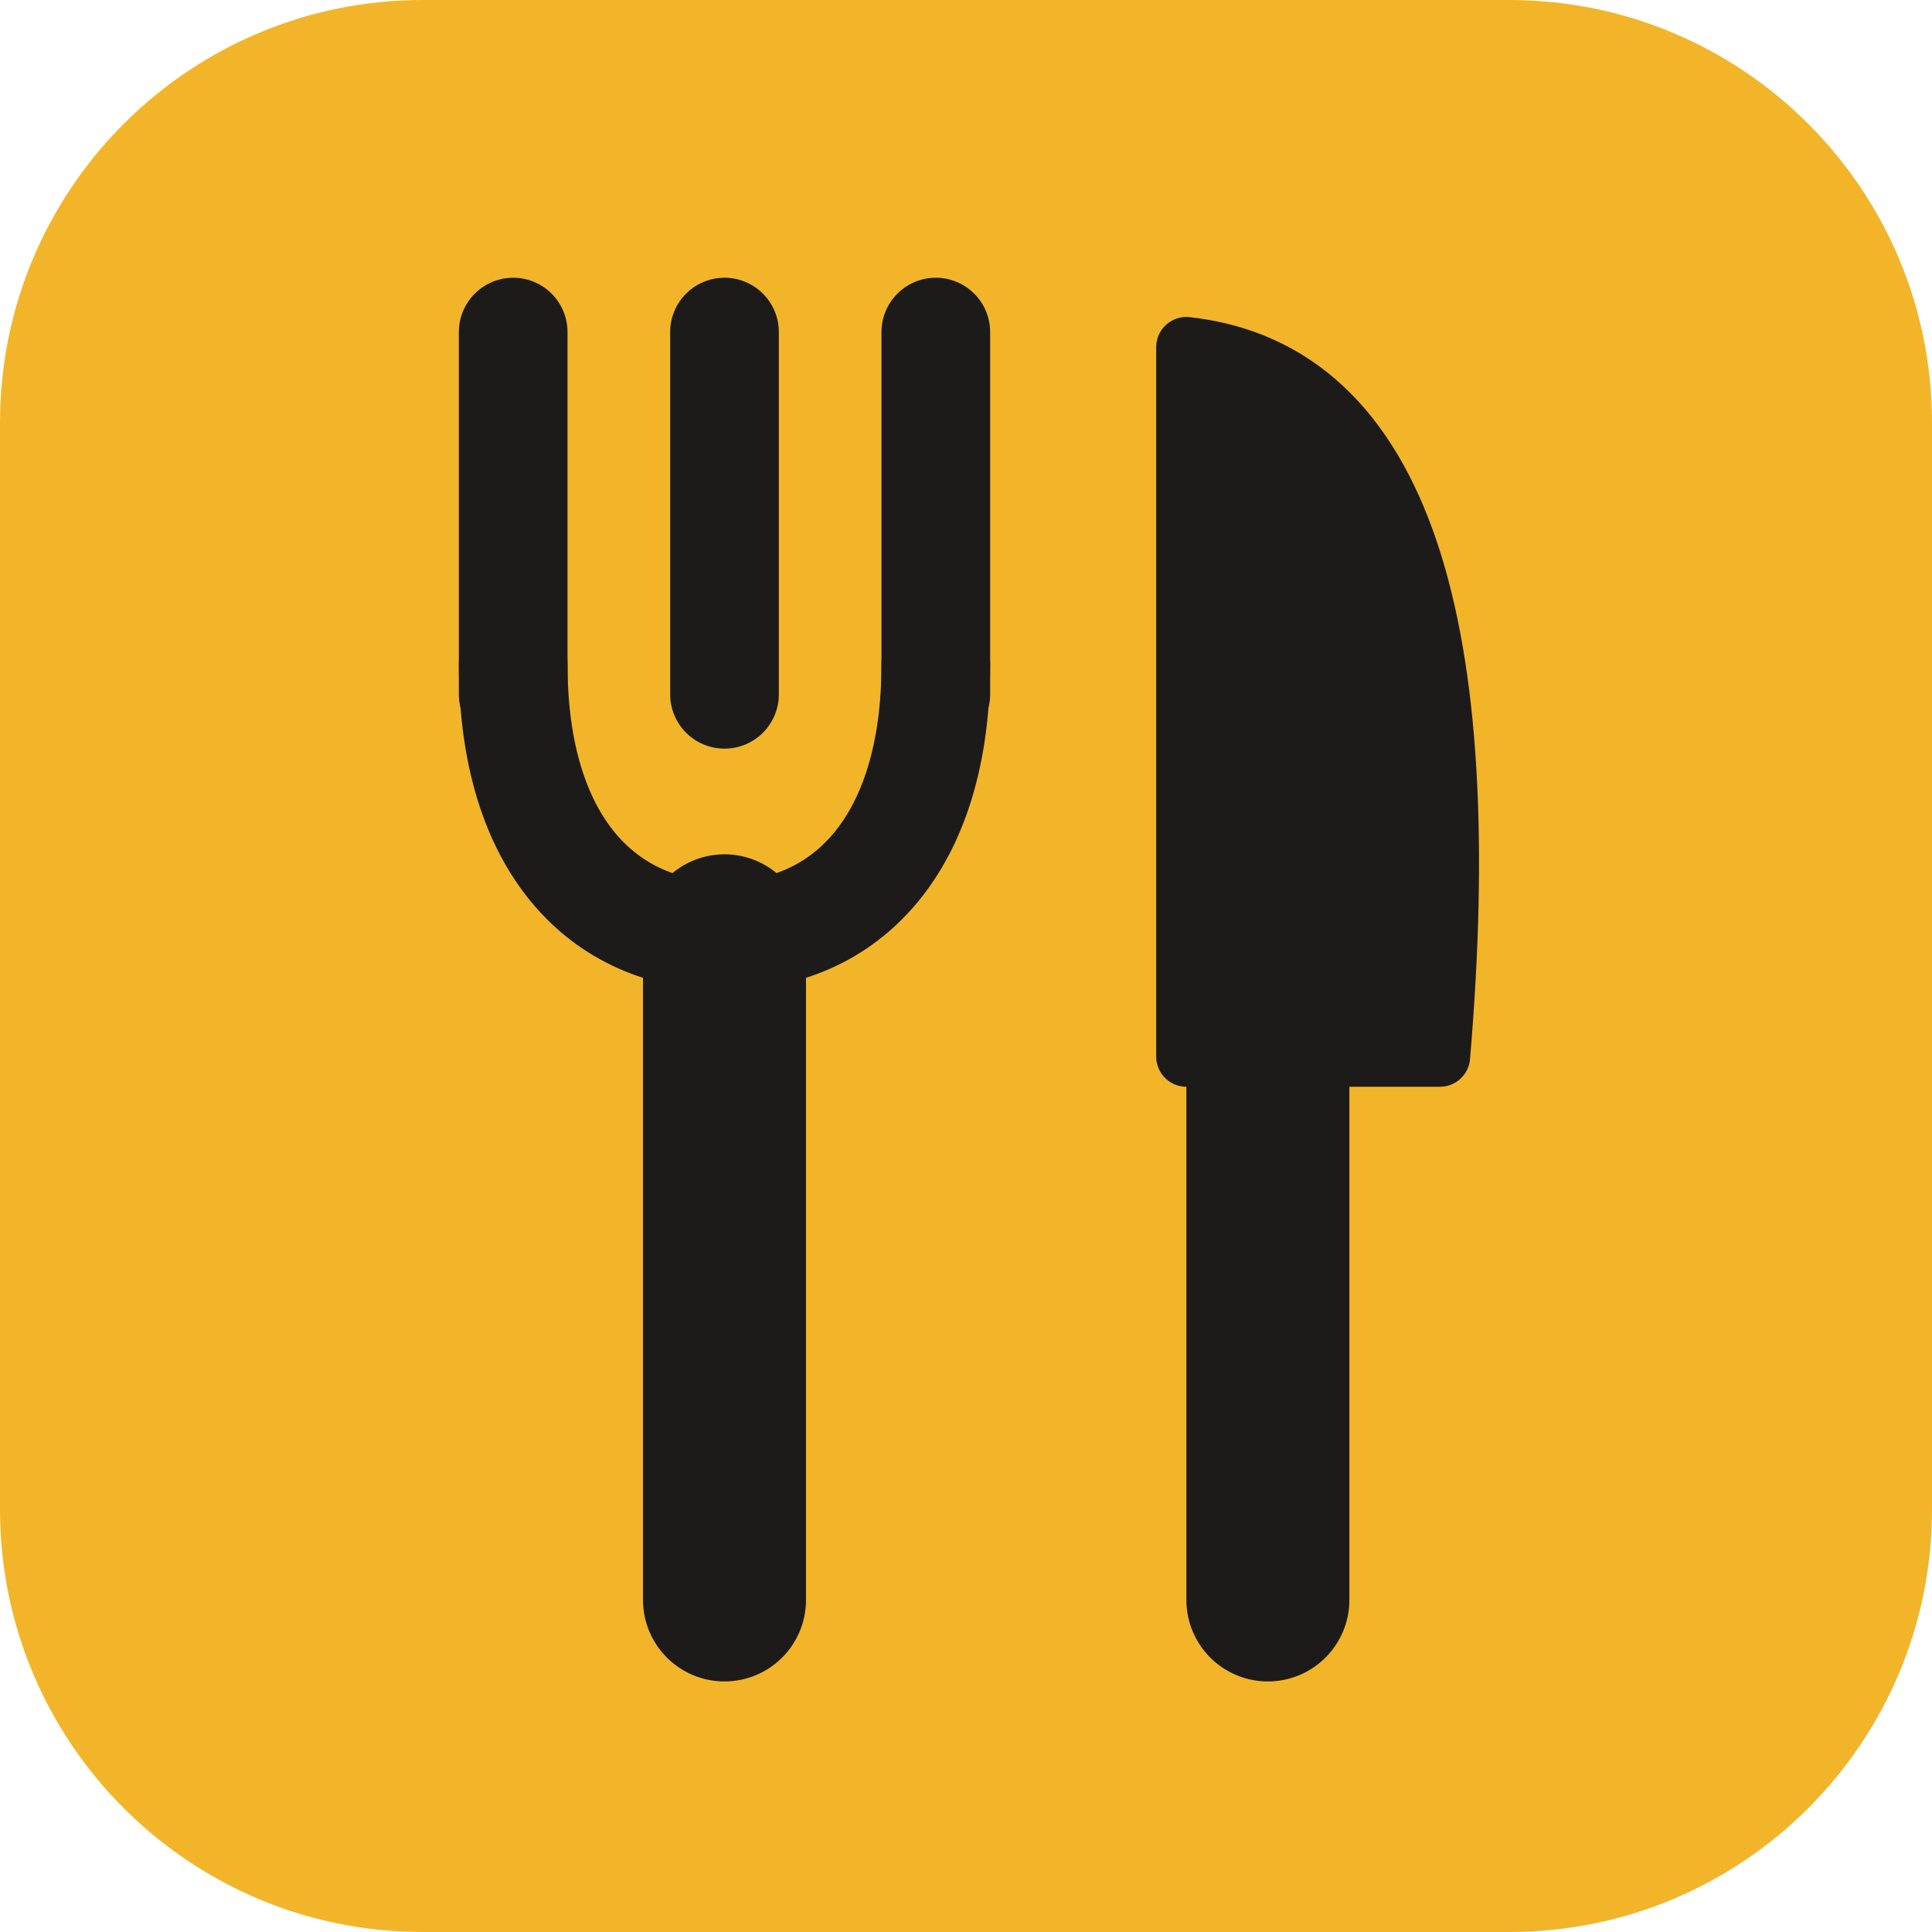
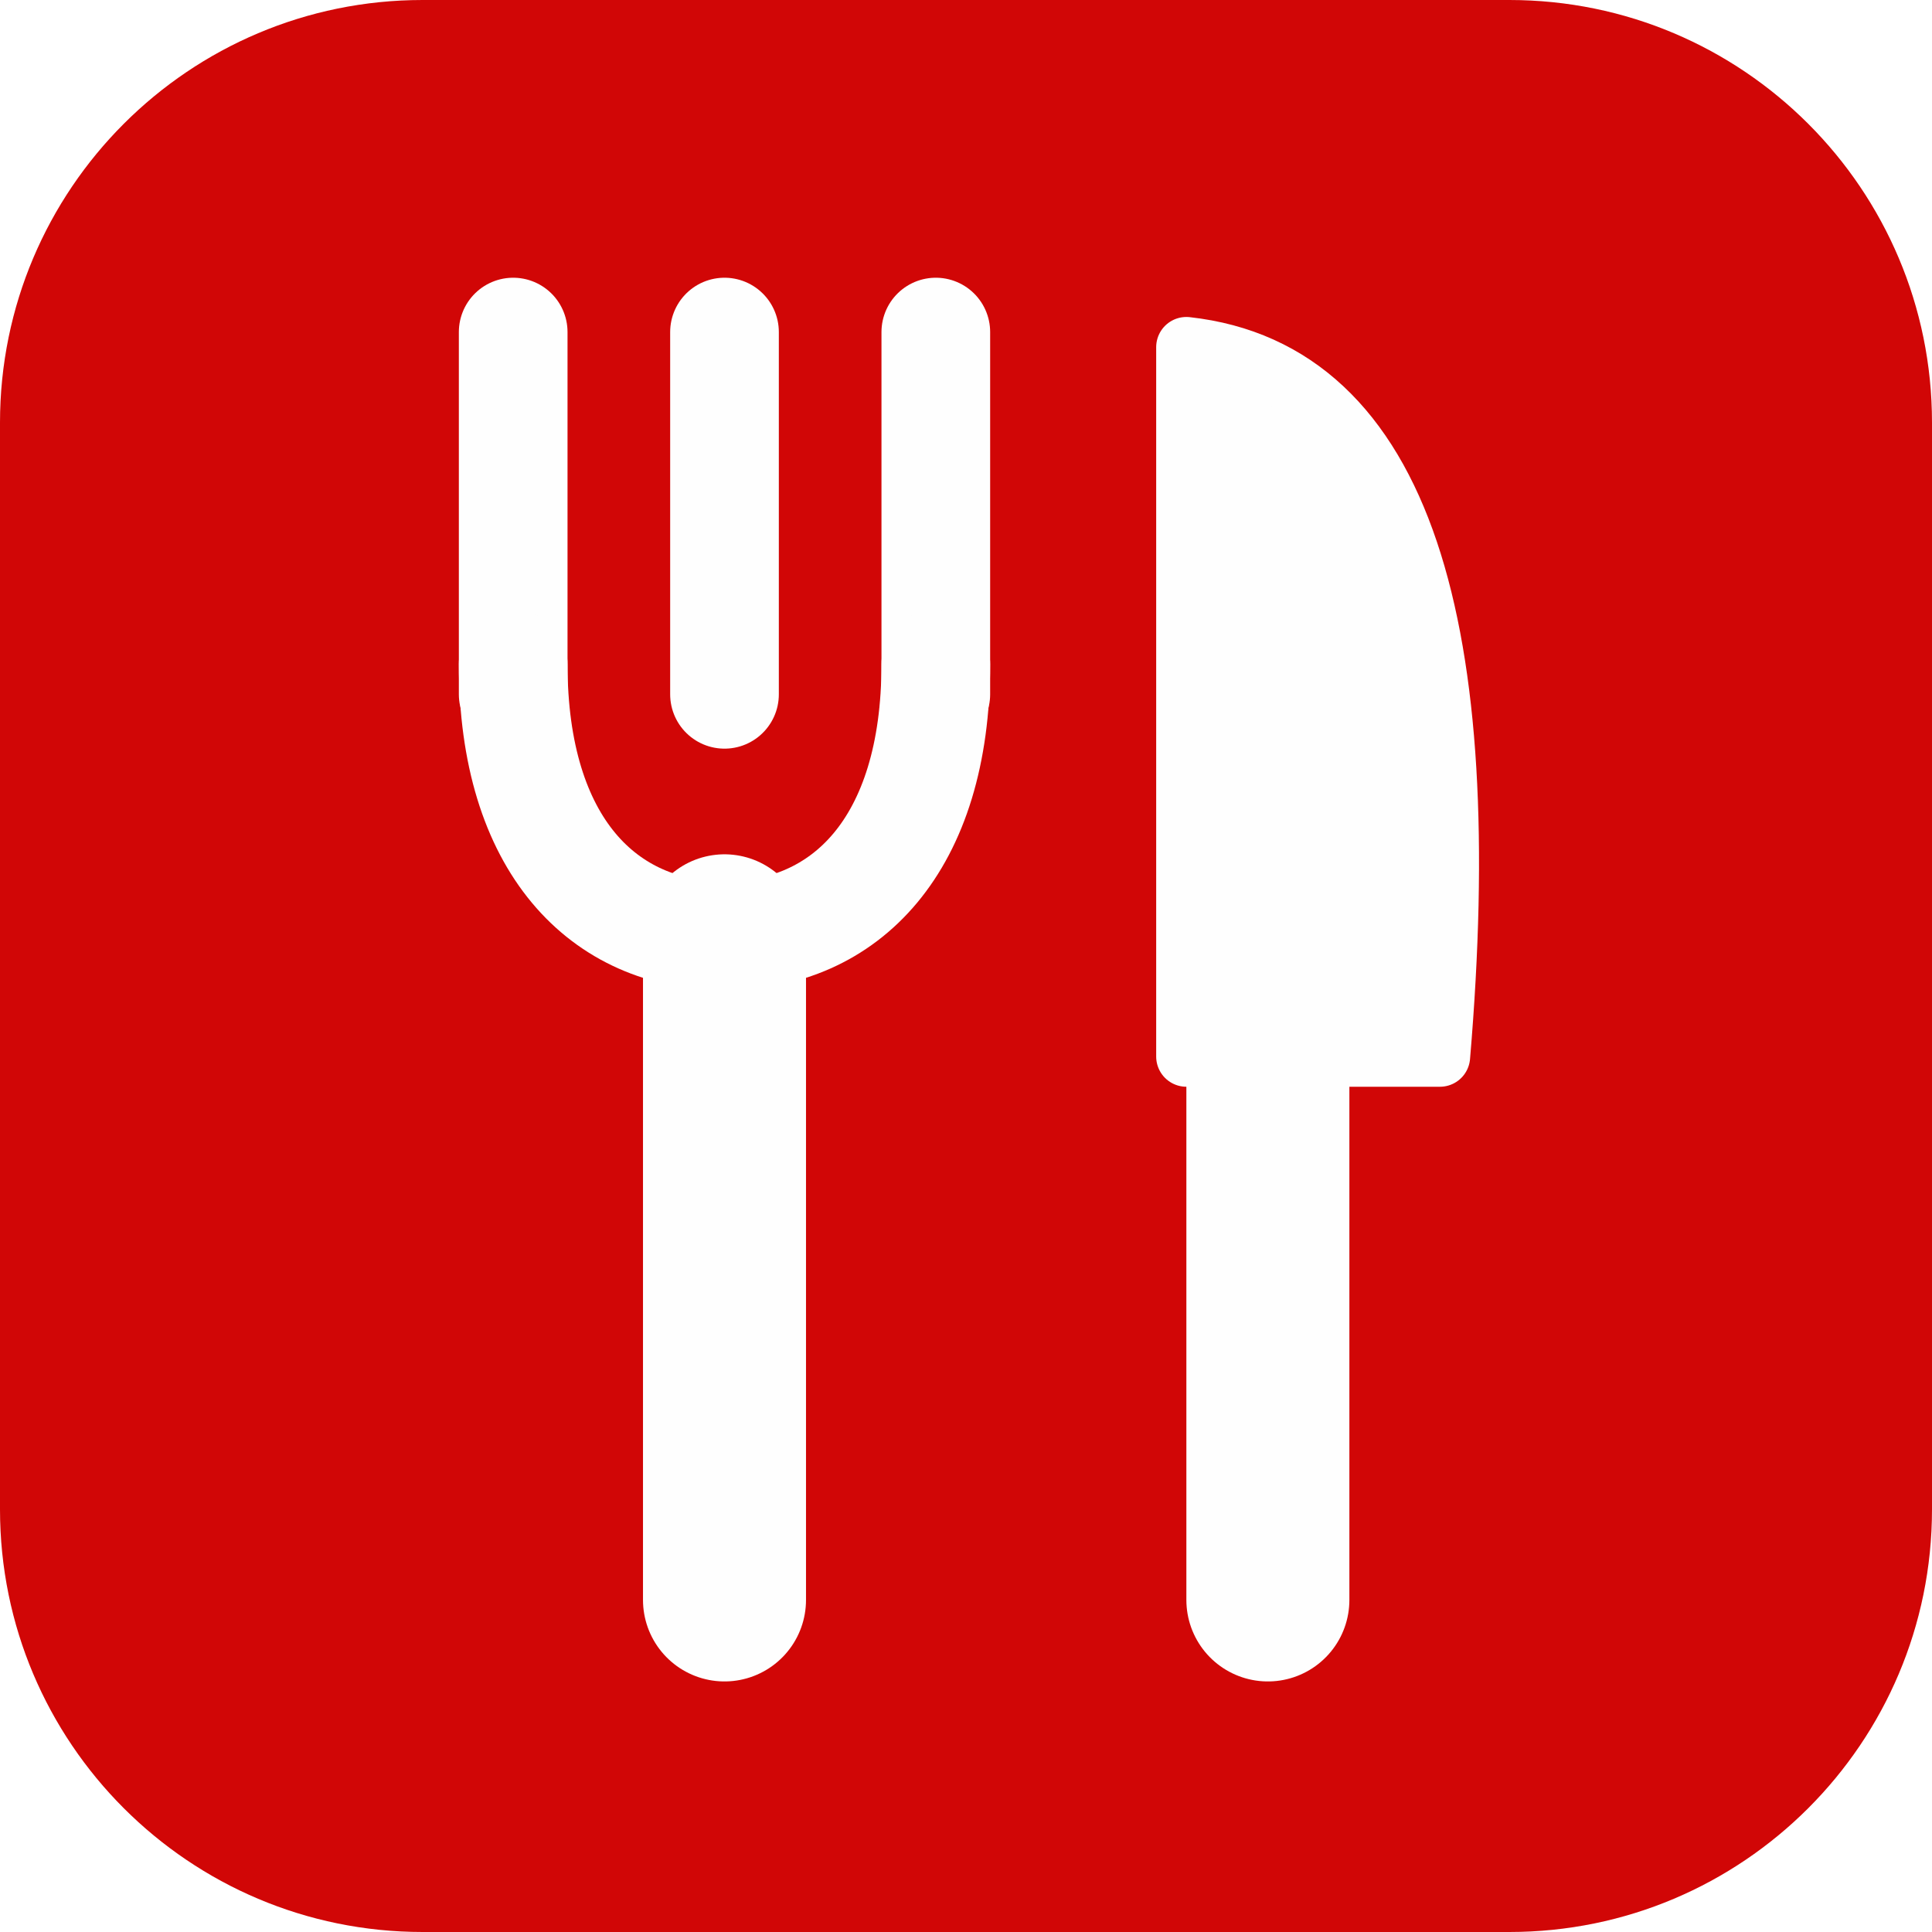
<svg xmlns="http://www.w3.org/2000/svg" viewBox="0 0 64 64">
-   <rect width="64" height="64" rx="14" fill="#F2B52A" />
-   <g fill="none" stroke="#1C1B19" stroke-linecap="round" stroke-linejoin="round">
+   <rect width="64" height="64" rx="14" fill="#D10606" />
+   <g fill="none" stroke="#FEFEFE" stroke-linecap="round" stroke-linejoin="round">
    <path d="M17 11v12M24 11v12M31 11v12" stroke-width="3.6" />
    <path d="M17 22c0 6 3 9 7 9s7-3 7-9" stroke-width="3.6" />
    <path d="M24 31v22" stroke-width="5.4" />
    <path d="M42 33v20" stroke-width="5.4" />
  </g>
-   <path d="M39.3 11.5c7.2.8 9.6 9.4 8.4 23.5H39.3z" fill="#1C1B19" stroke="#1C1B19" stroke-width="2" stroke-linejoin="round" />
+   <path d="M39.3 11.5c7.2.8 9.6 9.4 8.4 23.5H39.3z" fill="#FEFEFE" stroke="#FEFEFE" stroke-width="2" stroke-linejoin="round" />
</svg>
